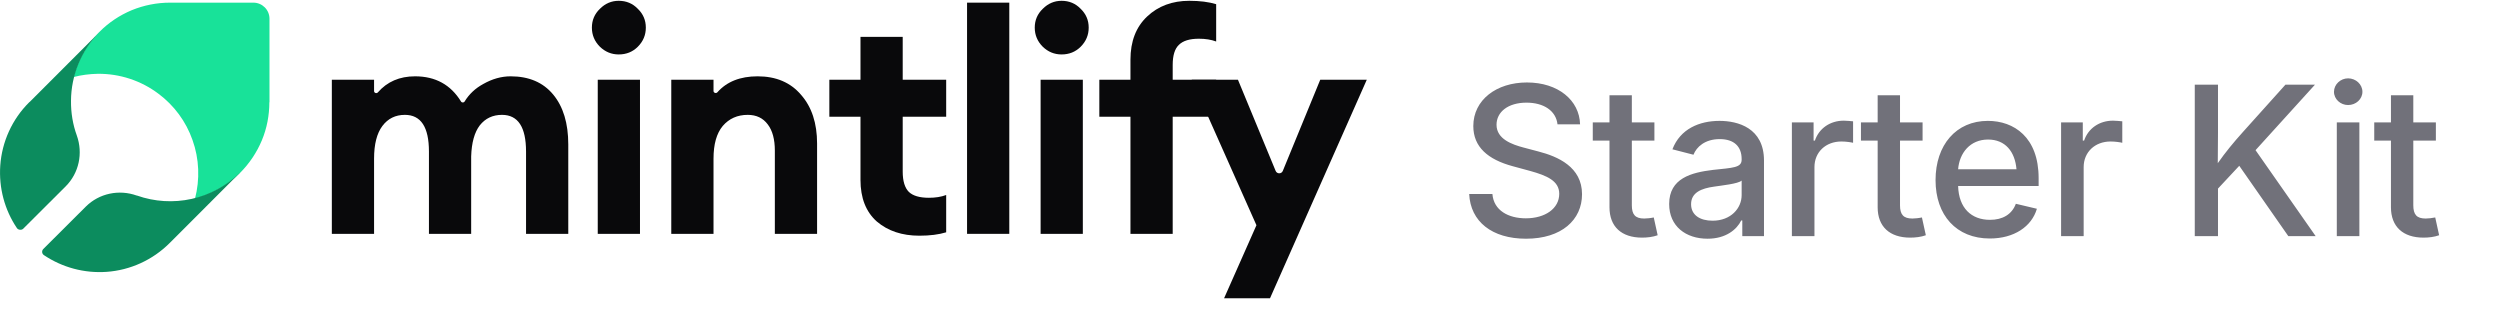
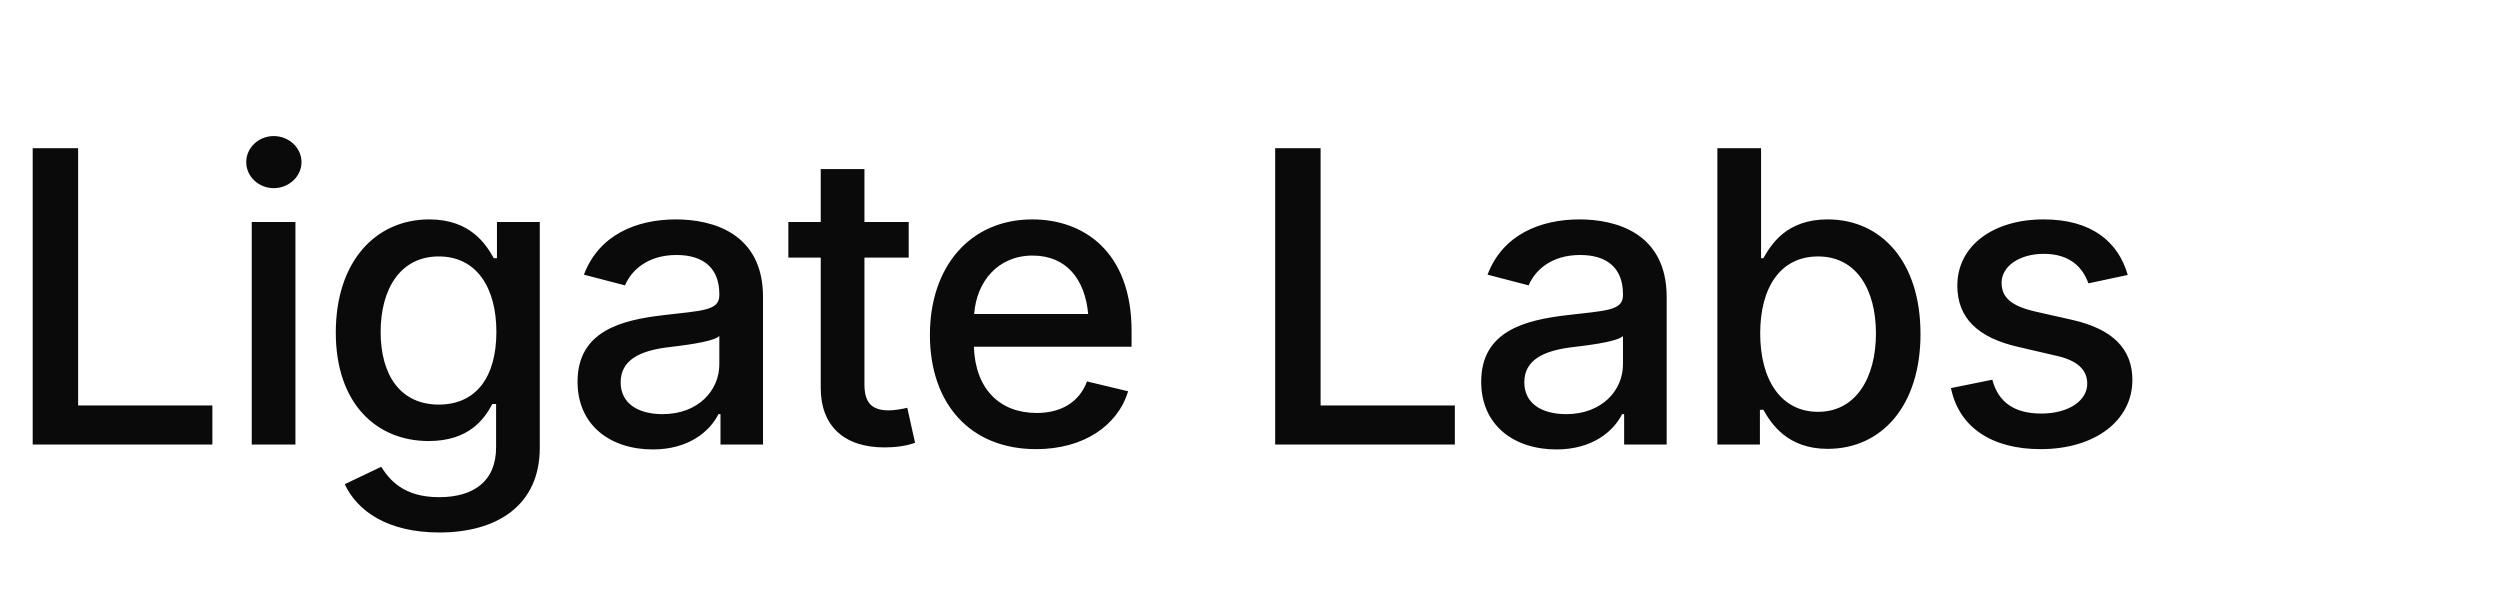
- <svg xmlns="http://www.w3.org/2000/svg" width="180" height="23" viewBox="0 0 180 23" fill="none">
-   <path d="M91.44 21.476H88.133L90.464 16.216L85.802 5.74H89.132L91.847 12.307C91.943 12.536 92.268 12.536 92.362 12.306L95.058 5.74H98.409L91.44 21.476Z" fill="#09090B" />
-   <path d="M81.393 16.837V8.403H79.152V5.74H81.393V4.297C81.393 2.98 81.792 1.944 82.592 1.19C83.391 0.435 84.404 0.058 85.633 0.058C86.387 0.058 87.031 0.139 87.564 0.302V2.988C87.208 2.854 86.794 2.788 86.32 2.788C85.655 2.788 85.174 2.936 84.878 3.232C84.582 3.513 84.434 3.994 84.434 4.674V5.74H87.564V8.403H84.434V16.837H81.393Z" fill="#09090B" />
-   <path d="M76.433 3.92C75.915 3.92 75.463 3.735 75.079 3.365C74.694 2.98 74.502 2.521 74.502 1.989C74.502 1.456 74.694 1.005 75.079 0.635C75.463 0.25 75.915 0.058 76.433 0.058C76.98 0.058 77.438 0.25 77.809 0.635C78.193 1.005 78.386 1.456 78.386 1.989C78.386 2.521 78.193 2.98 77.809 3.365C77.438 3.735 76.98 3.92 76.433 3.92ZM74.924 16.837V5.74H77.964V16.837H74.924Z" fill="#09090B" />
-   <path d="M69.628 16.837V0.191H72.669V16.837H69.628Z" fill="#09090B" />
-   <path d="M66.194 16.97C64.951 16.97 63.93 16.63 63.131 15.949C62.347 15.254 61.955 14.255 61.955 12.953V8.403H59.713V5.74H61.955V2.655H64.995V5.74H68.125V8.403H64.995V12.354C64.995 13.034 65.143 13.523 65.439 13.819C65.735 14.1 66.216 14.24 66.882 14.24C67.355 14.24 67.769 14.174 68.125 14.04V16.726C67.592 16.889 66.948 16.97 66.194 16.97Z" fill="#09090B" />
-   <path d="M48.332 16.837V5.74H51.373V6.551C51.373 6.688 51.559 6.748 51.65 6.646C52.328 5.879 53.293 5.495 54.546 5.495C55.878 5.495 56.921 5.939 57.676 6.827C58.445 7.7 58.83 8.869 58.83 10.334V16.837H55.789V10.844C55.789 10.03 55.619 9.402 55.279 8.958C54.939 8.499 54.458 8.27 53.836 8.27C53.096 8.27 52.497 8.536 52.038 9.069C51.594 9.601 51.373 10.386 51.373 11.421V16.837H48.332Z" fill="#09090B" />
-   <path d="M44.547 3.92C44.029 3.92 43.578 3.735 43.193 3.365C42.809 2.98 42.616 2.521 42.616 1.989C42.616 1.456 42.809 1.005 43.193 0.635C43.578 0.25 44.029 0.058 44.547 0.058C45.095 0.058 45.553 0.25 45.923 0.635C46.308 1.005 46.5 1.456 46.5 1.989C46.5 2.521 46.308 2.98 45.923 3.365C45.553 3.735 45.095 3.92 44.547 3.92ZM43.038 16.837V5.74H46.079V16.837H43.038Z" fill="#09090B" />
-   <path d="M37.875 16.837V10.911C37.875 9.15 37.298 8.27 36.144 8.27C35.478 8.27 34.945 8.521 34.546 9.024C34.161 9.527 33.954 10.275 33.924 11.266V16.837H30.884V10.911C30.884 9.15 30.306 8.27 29.152 8.27C28.472 8.27 27.932 8.536 27.532 9.069C27.133 9.601 26.933 10.386 26.933 11.421V16.837H23.892V5.74H26.933V6.559C26.933 6.695 27.116 6.755 27.206 6.652C27.878 5.881 28.771 5.495 29.885 5.495C31.349 5.495 32.452 6.1 33.193 7.309C33.252 7.404 33.395 7.403 33.454 7.307C33.774 6.78 34.219 6.361 34.79 6.05C35.441 5.68 36.099 5.495 36.765 5.495C38.082 5.495 39.103 5.932 39.828 6.805C40.553 7.678 40.916 8.876 40.916 10.4V16.837H37.875Z" fill="#09090B" />
-   <path d="M19.403 7.362V1.35C19.403 0.705 18.879 0.191 18.244 0.191H12.235C11.291 0.191 10.357 0.378 9.487 0.733C8.618 1.098 7.824 1.621 7.16 2.295L7.114 2.341C6.235 3.23 5.609 4.333 5.291 5.548C5.861 5.399 6.45 5.324 7.039 5.314C8.609 5.296 10.151 5.801 11.403 6.745C12.534 7.586 13.394 8.746 13.861 10.083C14.347 11.438 14.403 12.916 14.039 14.309C15.244 13.991 16.356 13.364 17.244 12.486L17.291 12.439C17.954 11.775 18.487 10.98 18.851 10.111C19.216 9.241 19.393 8.306 19.393 7.362H19.403Z" fill="#18E299" />
-   <path d="M5.112 7.26C5.121 5.416 5.857 3.646 7.151 2.324L2.151 7.326C2.133 7.344 2.114 7.354 2.095 7.372C0.876 8.583 0.14 10.204 0.019 11.918C-0.092 13.52 0.327 15.103 1.22 16.426C1.306 16.552 1.537 16.593 1.667 16.472L4.73 13.417C5.689 12.458 5.987 11.033 5.531 9.757C5.242 8.965 5.103 8.117 5.112 7.26Z" fill="#0C8C5E" />
-   <path d="M17.262 12.44C16.303 13.38 15.102 14.032 13.799 14.321C12.486 14.61 11.127 14.526 9.861 14.079C9.861 14.079 9.851 14.079 9.842 14.079C8.567 13.622 7.142 13.921 6.183 14.871L3.12 17.926C2.99 18.056 3.009 18.27 3.167 18.373C4.489 19.258 6.072 19.686 7.673 19.574C9.386 19.453 10.997 18.717 12.216 17.497L12.263 17.451L17.262 12.449V12.44Z" fill="#0C8C5E" />
-   <text x="105" y="17" font-family="Inter, ui-sans-serif, system-ui, -apple-system, sans-serif" font-size="15" font-weight="500" fill="#71717A" letter-spacing="-0.01em">Starter Kit</text>
+ <svg xmlns="http://www.w3.org/2000/svg" width="135" height="32" viewBox="0 0 135 32" fill="none" role="img" aria-label="Ligate Labs wordmark">
+   <text x="0" y="16" dominant-baseline="central" style="font-family:'Space Grotesk','Inter','Helvetica Neue',Arial,sans-serif;font-size:22px;font-weight:500;letter-spacing:-0.02em;" fill="#0a0a0b">Ligate Labs</text>
</svg>
